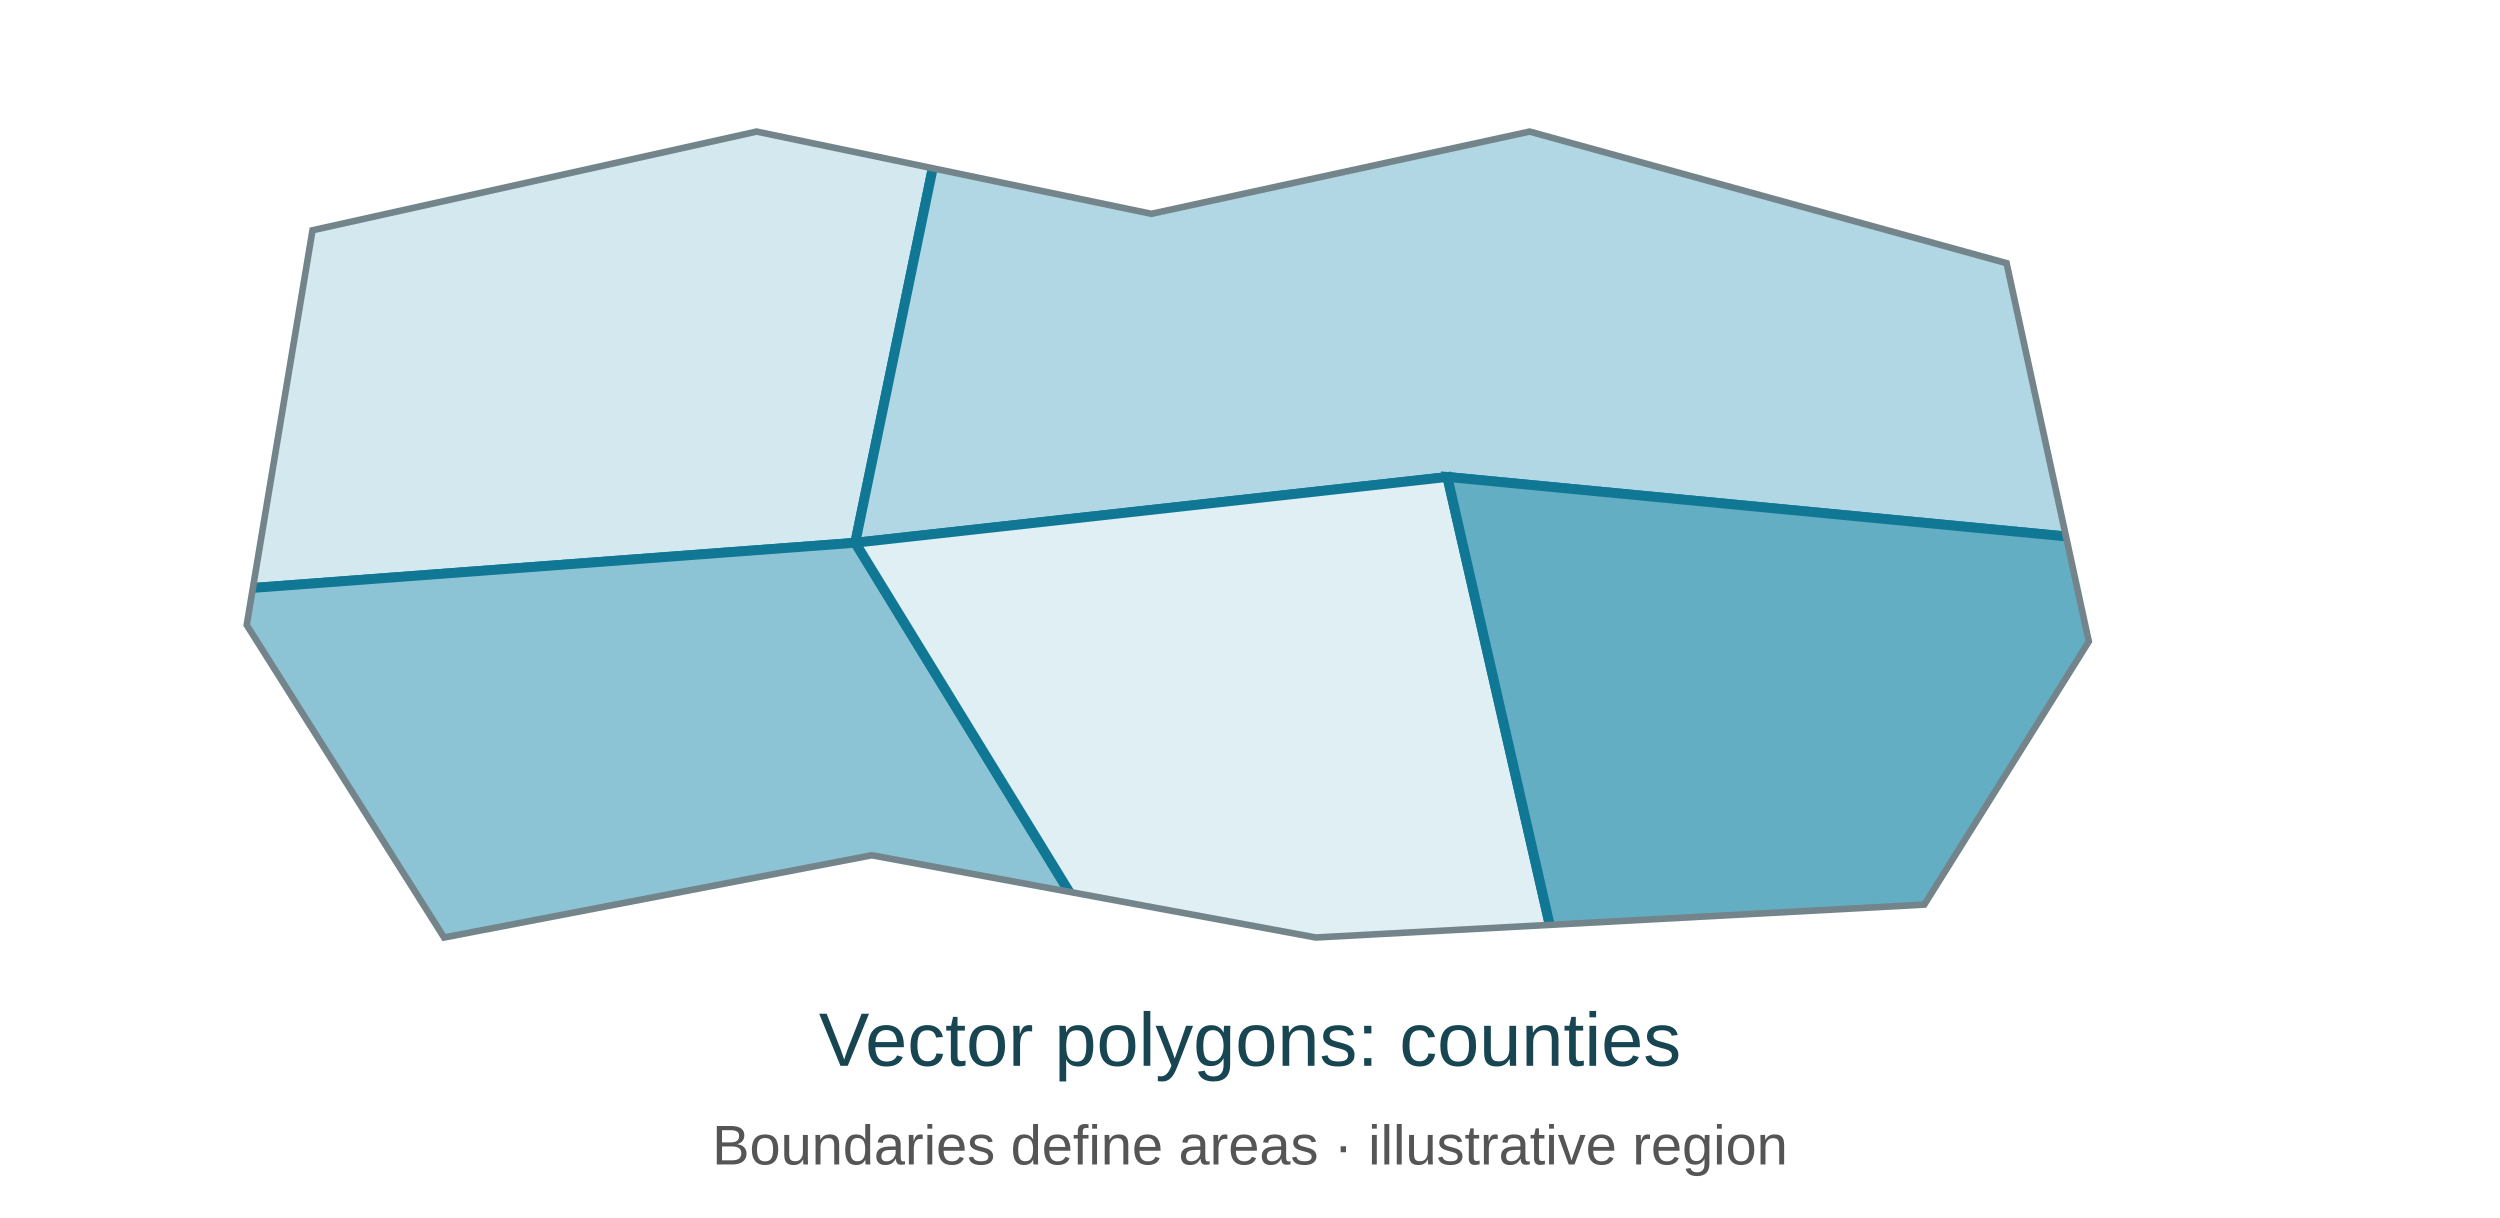
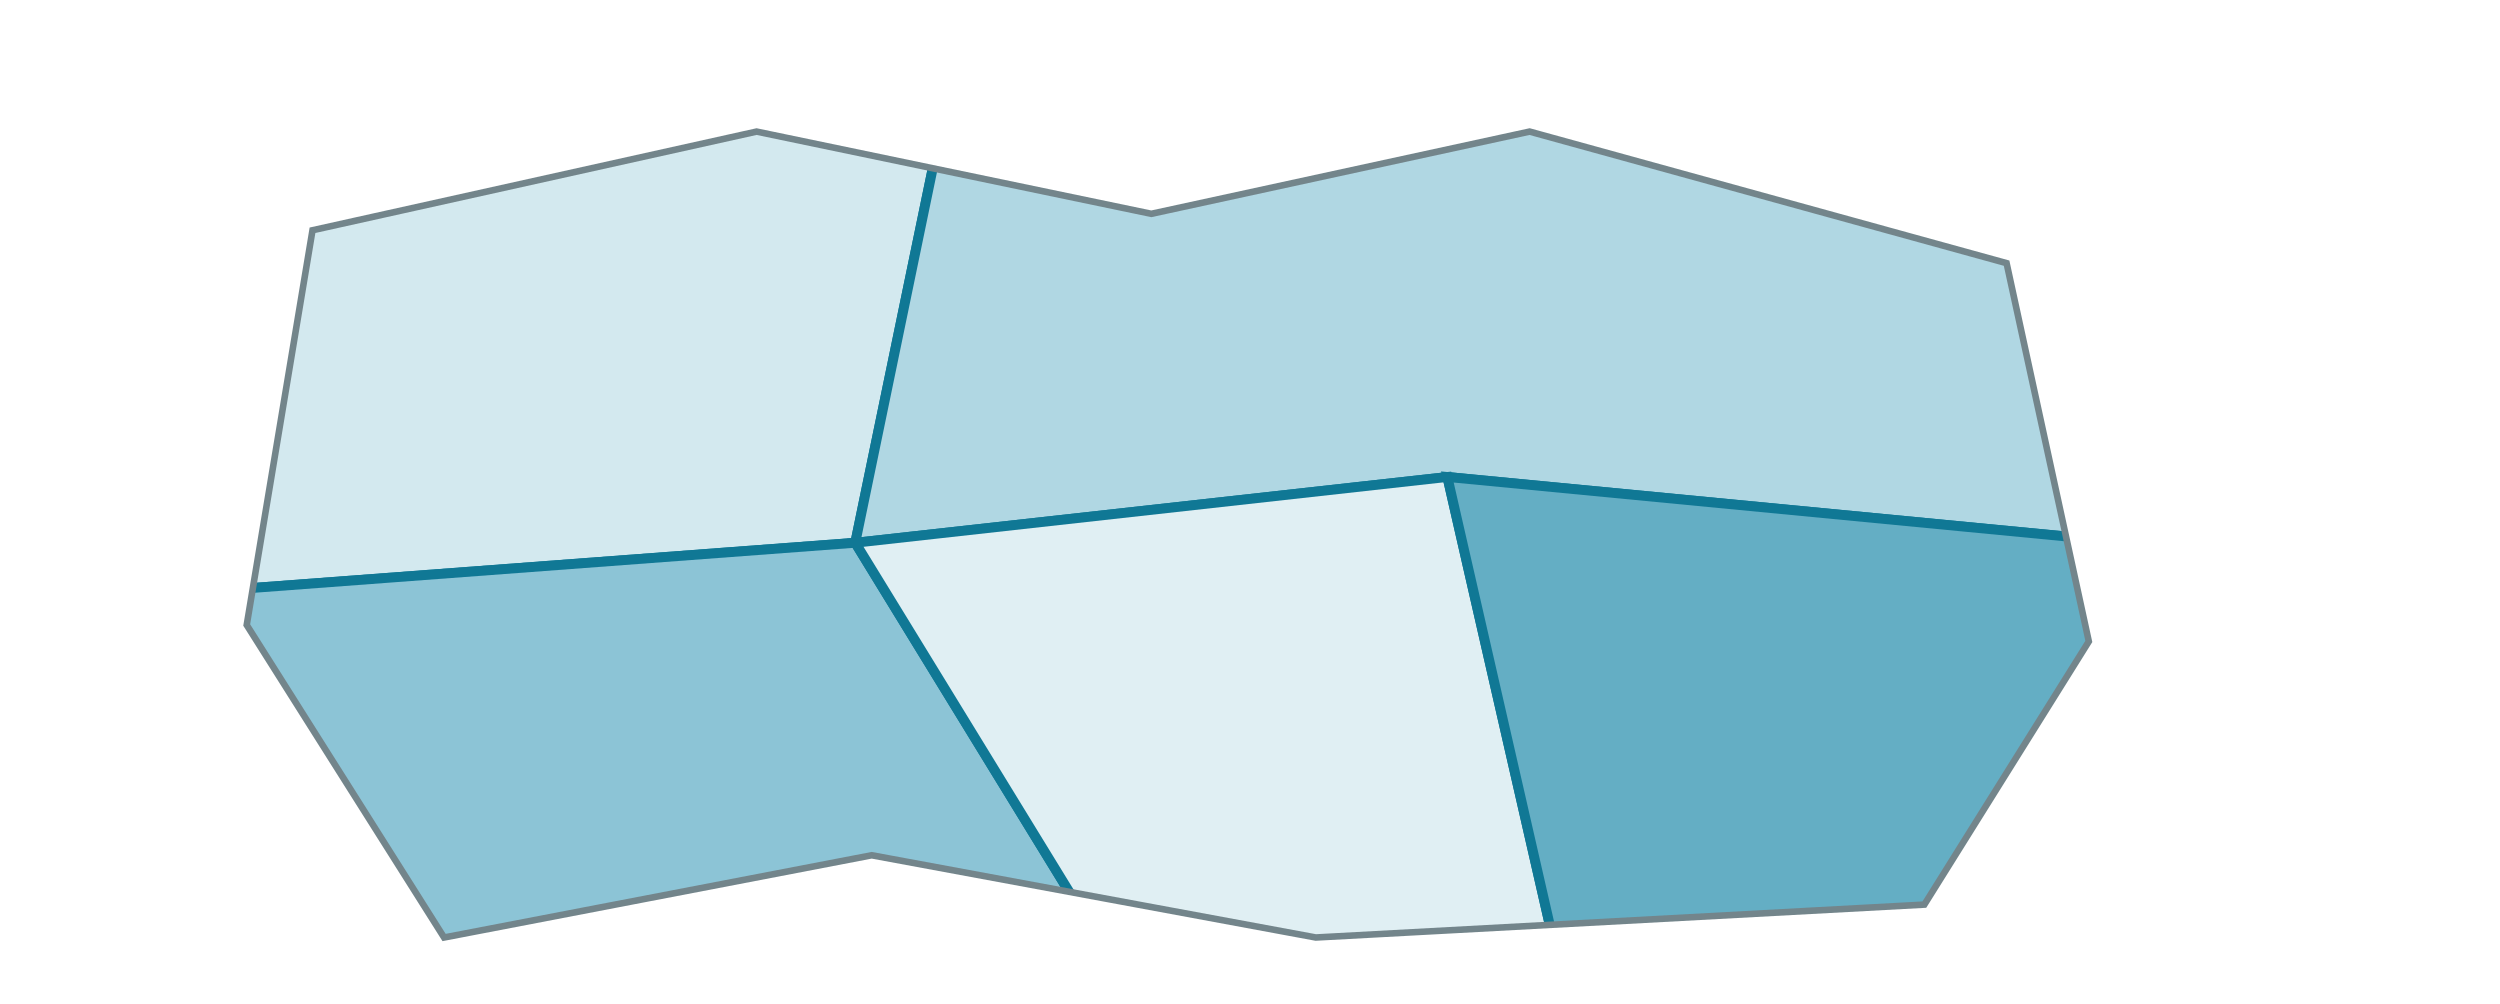
- <svg xmlns="http://www.w3.org/2000/svg" viewBox="0 0 760 370" role="img">
+ <svg xmlns="http://www.w3.org/2000/svg" viewBox="0 0 760 305" role="img">
  <clipPath id="region">
    <path d="M95 70 L230 40 L350 65 L465 40 L610 80 L635 195 L585 275 L400 285 L265 260 L135 285 L75 190 Z" />
  </clipPath>
  <g clip-path="url(#region)" stroke="#107895" stroke-width="3">
    <path d="M50 20H290L260 165L60 180Z" fill="#d3e9ef" />
    <path d="M290 20H700V170L440 145L260 165Z" fill="#b0d7e3" />
    <path d="M60 180L260 165L355 320H50Z" fill="#8cc4d6" />
    <path d="M260 165L440 145L480 320H355Z" fill="#e0eff3" />
    <path d="M440 145L700 170V320H480Z" fill="#64aec4" />
  </g>
  <path d="M95 70 L230 40 L350 65 L465 40 L610 80 L635 195 L585 275 L400 285 L265 260 L135 285 L75 190 Z" fill="none" stroke="#73858b" stroke-width="2" />
-   <text x="380" y="324" text-anchor="middle" font-family="Arial,sans-serif" font-size="23" fill="#174652">Vector polygons: counties</text>
-   <text x="380" y="354" text-anchor="middle" font-family="Arial,sans-serif" font-size="17" fill="#555">Boundaries define areas · illustrative region</text>
</svg>
